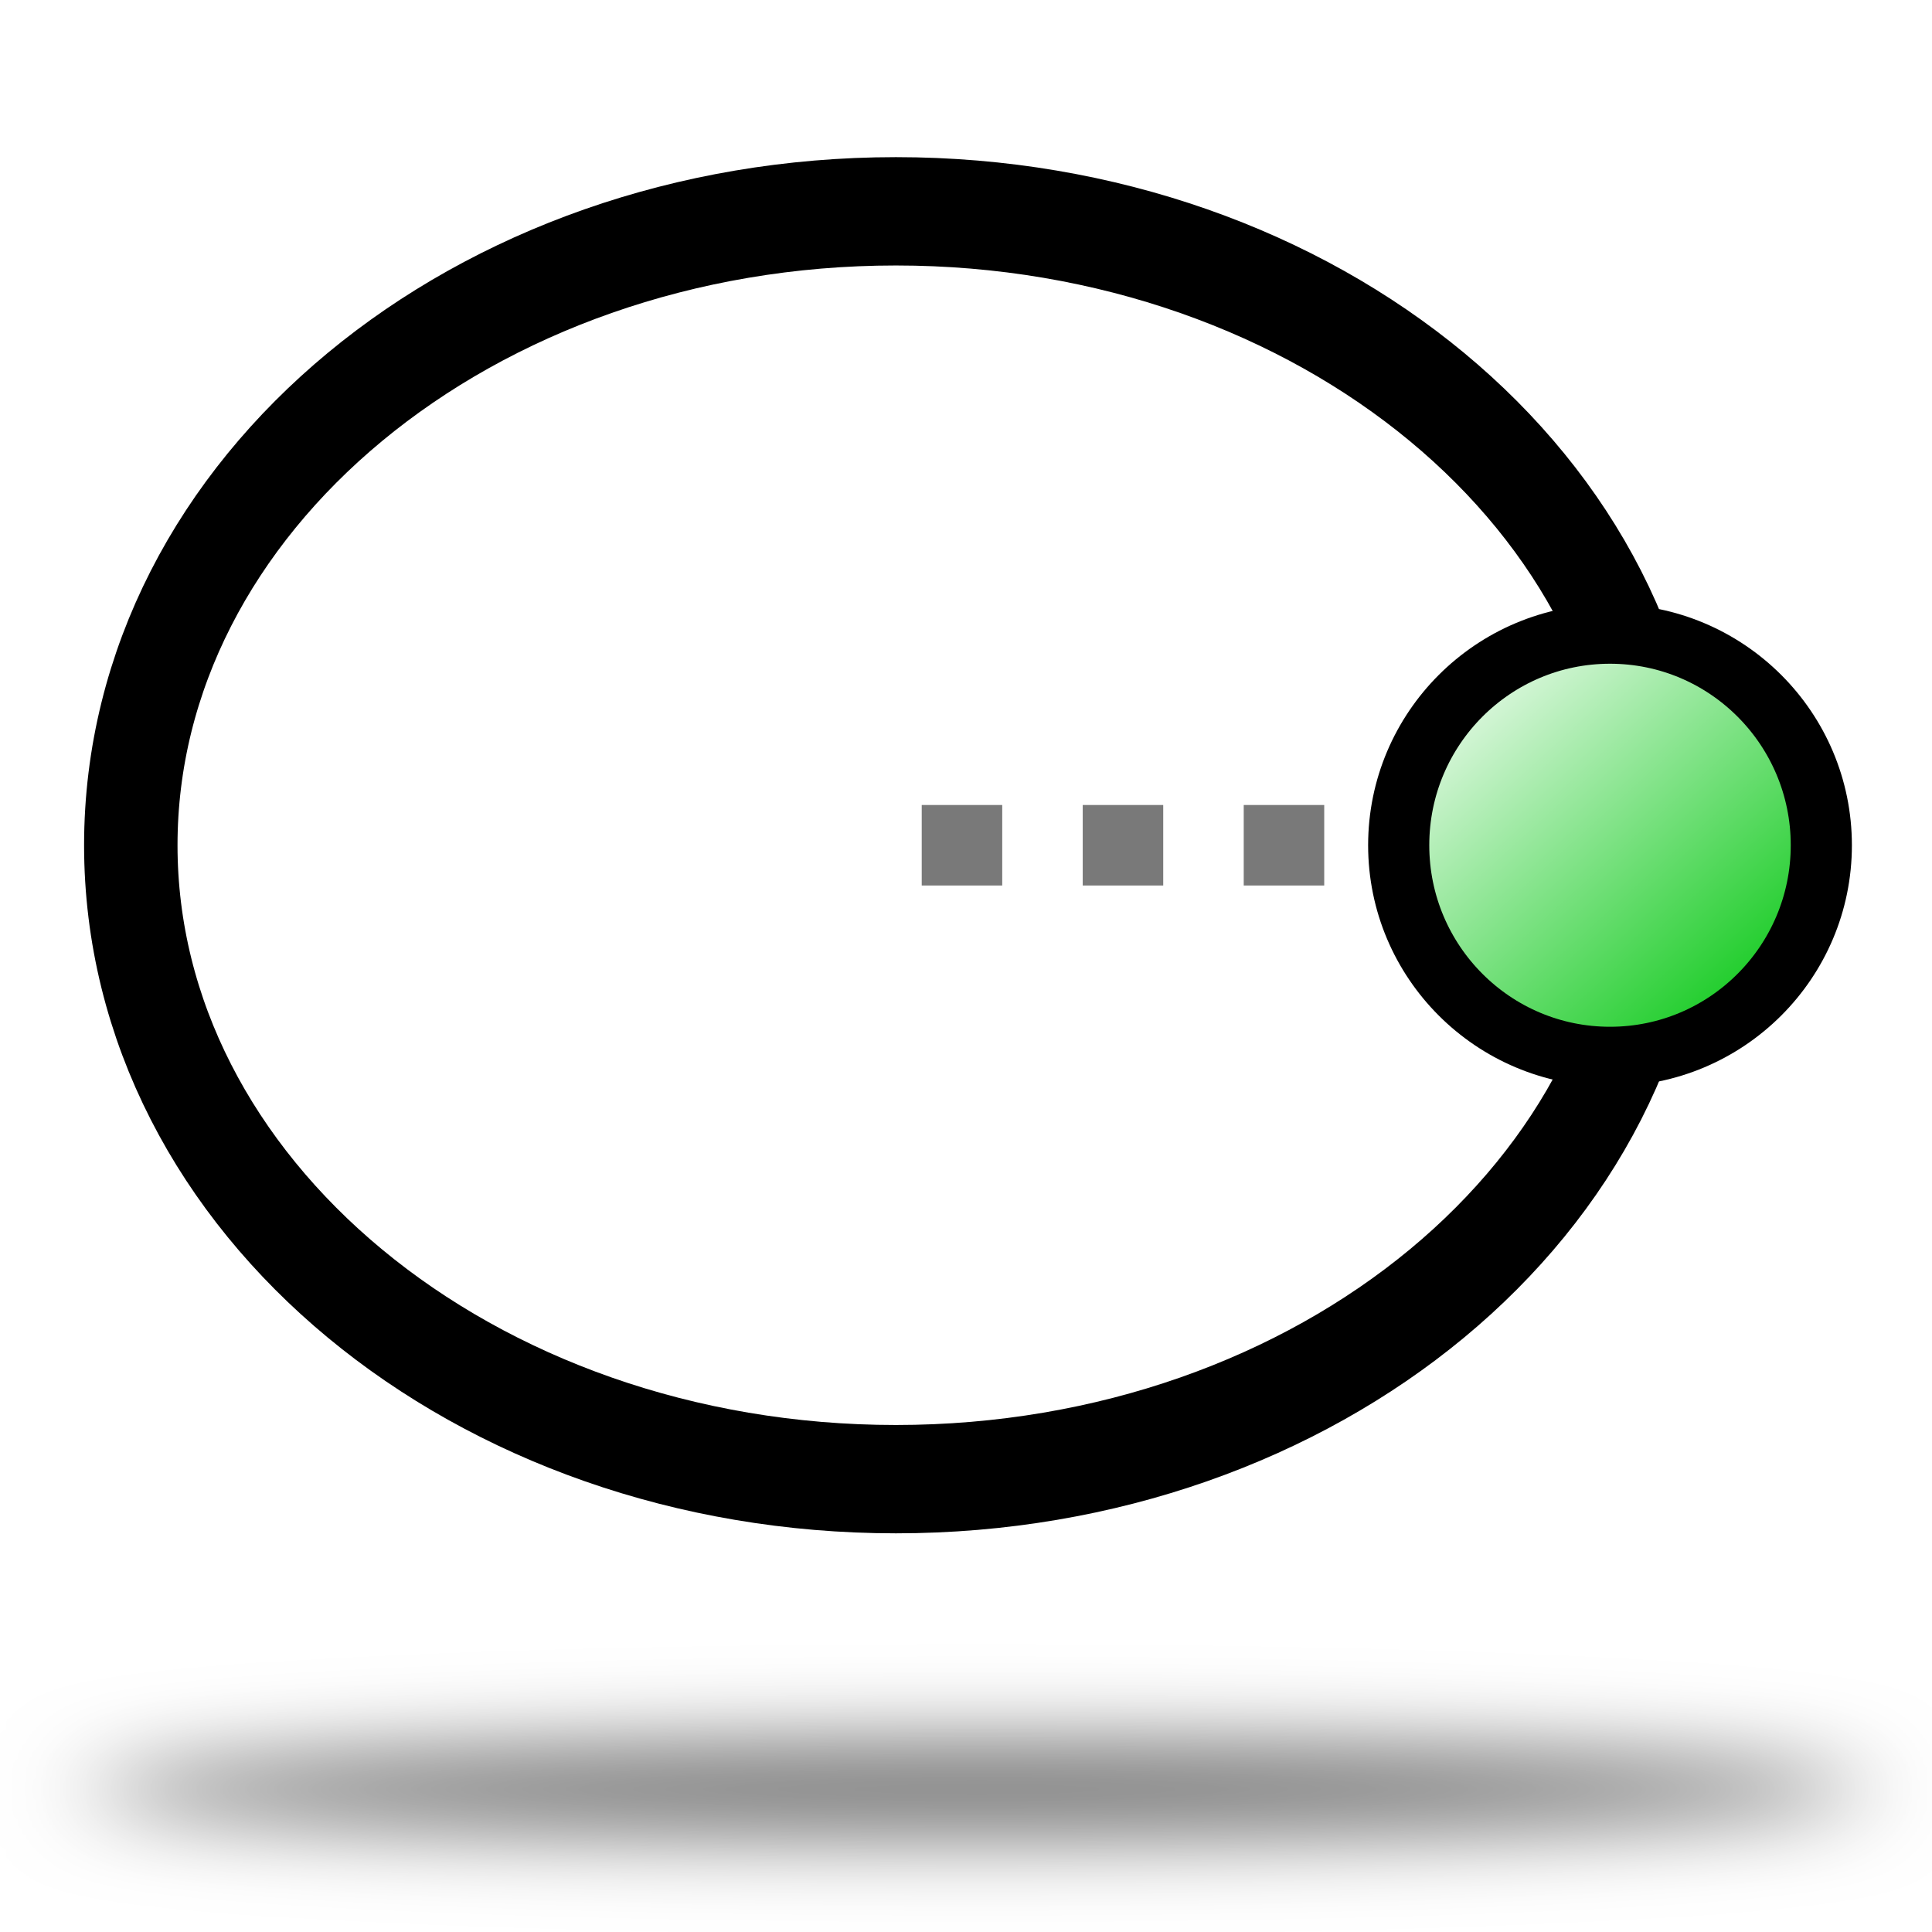
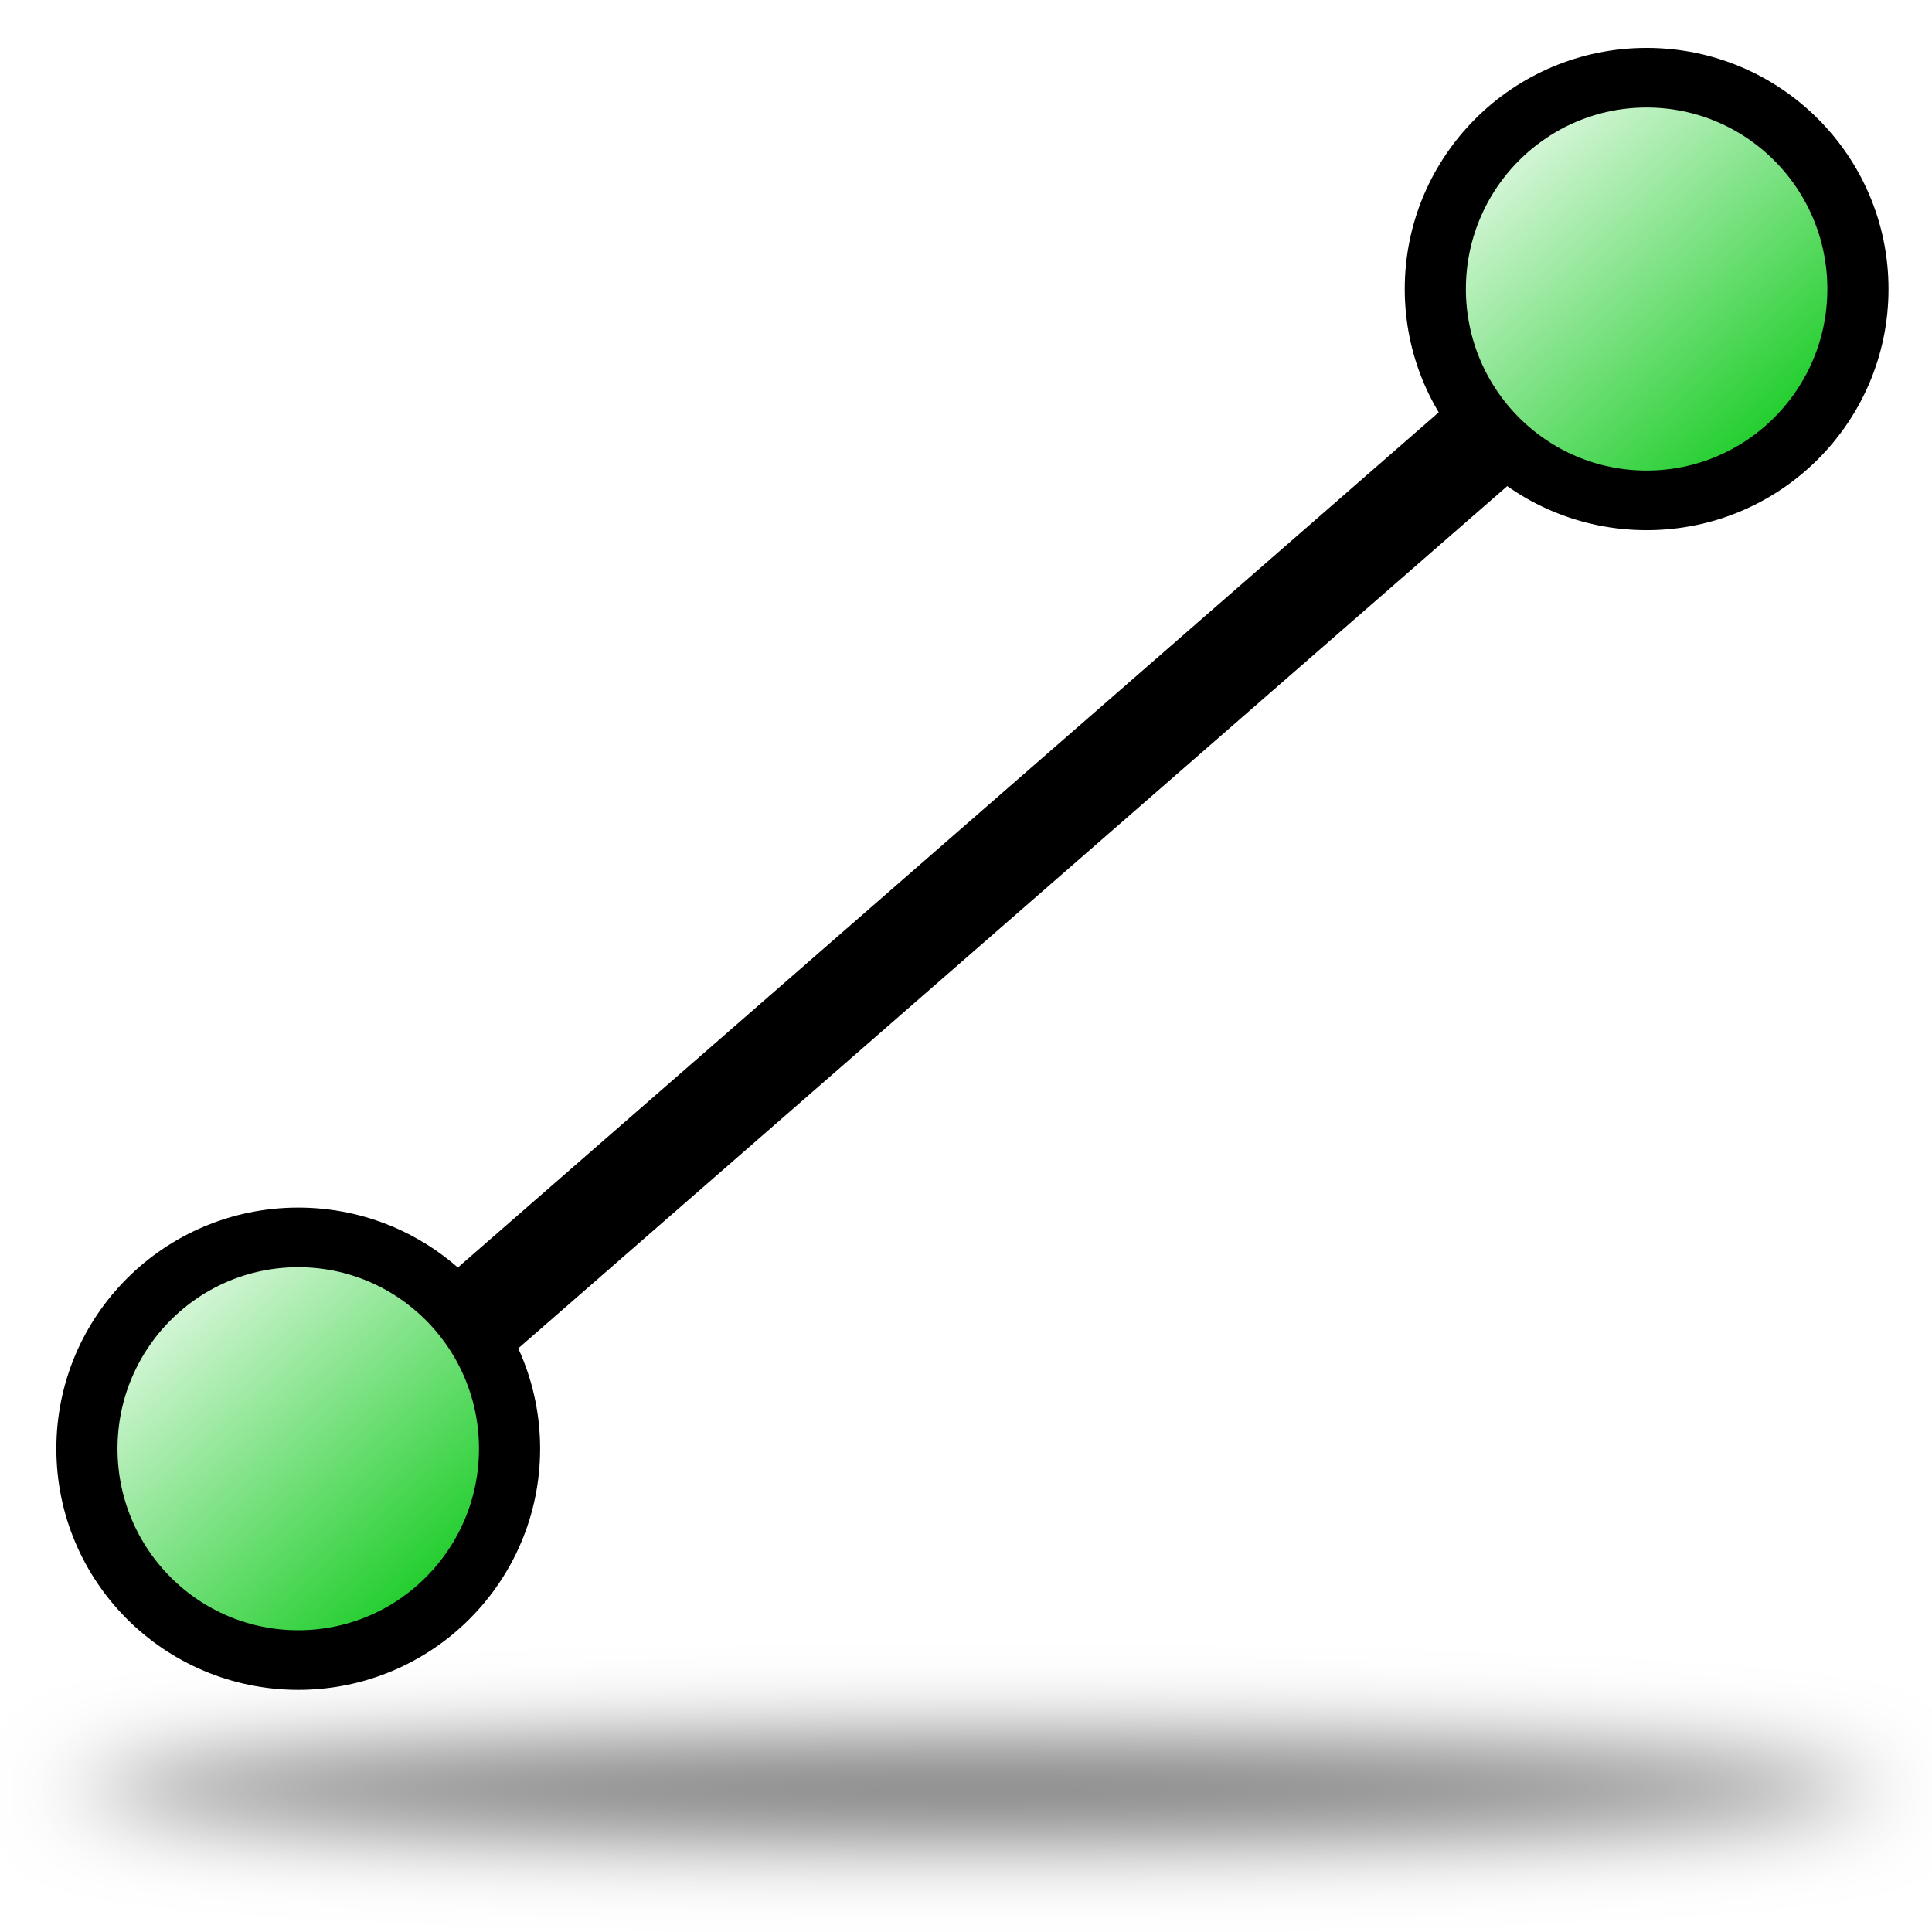
<svg xmlns="http://www.w3.org/2000/svg" xmlns:xlink="http://www.w3.org/1999/xlink" width="48" height="48" id="svg2" version="1.0" style="display:inline">
  <defs id="defs4">
    <linearGradient id="linearGradient3151">
      <stop style="stop-color:#00c60d;stop-opacity:1;" offset="0" id="stop3153" />
      <stop style="stop-color:#ffffff;stop-opacity:1;" offset="1" id="stop3155" />
    </linearGradient>
    <linearGradient xlink:href="#linearGradient3151" id="linearGradient3157" x1="21.5" y1="22" x2="0" y2="-0.25" gradientUnits="userSpaceOnUse" gradientTransform="matrix(0.8181818,0,0,0.8181818,2,2)" />
    <linearGradient xlink:href="#linearGradient3151" id="linearGradient3162" gradientUnits="userSpaceOnUse" gradientTransform="matrix(1.135075,0,0,1.144973,-3.901701,27.17489)" x1="21.5" y1="22" x2="0" y2="-0.25" />
    <linearGradient xlink:href="#linearGradient3151" id="linearGradient3166" gradientUnits="userSpaceOnUse" gradientTransform="matrix(1.135075,0,0,1.144973,26.06427,-3.052399)" x1="21.5" y1="22" x2="0" y2="-0.25" />
    <linearGradient xlink:href="#linearGradient3151" id="linearGradient3169" x1="20.073" y1="21.006" x2="7.783" y2="7.849" gradientUnits="userSpaceOnUse" />
    <linearGradient xlink:href="#linearGradient3151" id="linearGradient3173" gradientUnits="userSpaceOnUse" x1="20.073" y1="21.006" x2="7.783" y2="7.849" />
    <filter id="filter3178" x="-0.069" width="1.138" y="-1.06" height="3.12">
      <feGaussianBlur stdDeviation="1.02" id="feGaussianBlur3180" />
    </filter>
    <linearGradient xlink:href="#linearGradient3151" id="linearGradient3189" gradientUnits="userSpaceOnUse" x1="20.073" y1="21.006" x2="7.783" y2="7.849" />
    <linearGradient xlink:href="#linearGradient3151" id="linearGradient3191" gradientUnits="userSpaceOnUse" x1="20.073" y1="21.006" x2="7.783" y2="7.849" />
    <linearGradient xlink:href="#linearGradient3151" id="linearGradient3202" gradientUnits="userSpaceOnUse" x1="20.073" y1="21.006" x2="7.783" y2="7.849" />
    <linearGradient xlink:href="#linearGradient3151" id="linearGradient3204" gradientUnits="userSpaceOnUse" x1="20.073" y1="21.006" x2="7.783" y2="7.849" />
    <linearGradient xlink:href="#linearGradient3151" id="linearGradient3183" gradientUnits="userSpaceOnUse" x1="20.073" y1="21.006" x2="7.783" y2="7.849" />
    <linearGradient xlink:href="#linearGradient3151" id="linearGradient3185" gradientUnits="userSpaceOnUse" x1="20.073" y1="21.006" x2="7.783" y2="7.849" />
    <linearGradient xlink:href="#linearGradient3151" id="linearGradient3190" gradientUnits="userSpaceOnUse" x1="20.073" y1="21.006" x2="7.783" y2="7.849" />
    <linearGradient xlink:href="#linearGradient3151" id="linearGradient3194" gradientUnits="userSpaceOnUse" x1="20.073" y1="21.006" x2="7.783" y2="7.849" />
    <linearGradient xlink:href="#linearGradient3151" id="linearGradient3201" gradientUnits="userSpaceOnUse" x1="20.073" y1="21.006" x2="7.783" y2="7.849" />
  </defs>
  <g id="layer3">
    <path style="opacity:0.553;fill:#000000;fill-opacity:1;stroke:none;stroke-width:1.379;stroke-miterlimit:4;stroke-dasharray:none;stroke-dashoffset:0;stroke-opacity:1;filter:url(#filter3178)" id="path3176" d="M 41.448,43.637 A 17.773,1.155 0 1 1 5.903,43.637 A 17.773,1.155 0 1 1 41.448,43.637 z" transform="matrix(1.24251,0,0,1,-5.151714,0.8166352)" />
  </g>
-   <g id="layer2" style="display:none">
+   <g id="layer2" style="display:inline">
    <path style="fill:none;fill-rule:evenodd;stroke:#000000;stroke-width:2.5;stroke-linecap:butt;stroke-linejoin:miter;stroke-miterlimit:4;stroke-dasharray:none;stroke-opacity:1" d="M 9.389,34.881 L 39.174,8.913" id="path3168" />
    <path style="fill:url(#linearGradient3169);fill-opacity:1;stroke:#000000;stroke-width:2.035;stroke-miterlimit:4;stroke-dasharray:none;stroke-dashoffset:0;stroke-opacity:1" id="path3161" d="M 21.142,14.654 A 7.032,7.214 0 1 1 7.078,14.654 A 7.032,7.214 0 1 1 21.142,14.654 z" transform="matrix(0.7465726,0,0,0.7277909,30.37587,-3.484093)" />
    <path style="fill:url(#linearGradient3173);fill-opacity:1;stroke:#000000;stroke-width:2.035;stroke-miterlimit:4;stroke-dasharray:none;stroke-dashoffset:0;stroke-opacity:1;display:inline" id="path3171" d="M 21.142,14.654 A 7.032,7.214 0 1 1 7.078,14.654 A 7.032,7.214 0 1 1 21.142,14.654 z" transform="matrix(0.7465726,0,0,0.7277909,-3.124554,25.32802)" />
  </g>
  <g id="layer1" style="display:none">
    <rect style="fill:none;fill-opacity:1;stroke:#000000;stroke-width:2.5;stroke-linecap:square;stroke-linejoin:bevel;stroke-miterlimit:4;stroke-dasharray:none;stroke-opacity:1" id="rect3196" width="32.03" height="29.036" x="7.985" y="7.803" ry="0" />
    <path style="fill:url(#linearGradient3183);fill-opacity:1;stroke:#000000;stroke-width:2.035;stroke-miterlimit:4;stroke-dasharray:none;stroke-dashoffset:0;stroke-opacity:1;display:inline" id="path3179" d="M 21.142,14.654 A 7.032,7.214 0 1 1 7.078,14.654 A 7.032,7.214 0 1 1 21.142,14.654 z" transform="matrix(0.7465726,0,0,0.7277909,29.46613,-2.624267)" />
    <path style="fill:url(#linearGradient3185);fill-opacity:1;stroke:#000000;stroke-width:2.035;stroke-miterlimit:4;stroke-dasharray:none;stroke-dashoffset:0;stroke-opacity:1;display:inline" id="path3181" d="M 21.142,14.654 A 7.032,7.214 0 1 1 7.078,14.654 A 7.032,7.214 0 1 1 21.142,14.654 z" transform="matrix(0.7465726,0,0,0.7277909,-2.533871,25.84606)" />
    <path style="fill:url(#linearGradient3190);fill-opacity:1;stroke:#000000;stroke-width:2.035;stroke-miterlimit:4;stroke-dasharray:none;stroke-dashoffset:0;stroke-opacity:1;display:inline" id="path3188" d="M 21.142,14.654 A 7.032,7.214 0 1 1 7.078,14.654 A 7.032,7.214 0 1 1 21.142,14.654 z" transform="matrix(0.7465726,0,0,0.7277909,29.46613,25.84606)" />
    <path style="fill:url(#linearGradient3194);fill-opacity:1;stroke:#000000;stroke-width:2.035;stroke-miterlimit:4;stroke-dasharray:none;stroke-dashoffset:0;stroke-opacity:1;display:inline" id="path3192" d="M 21.142,14.654 A 7.032,7.214 0 1 1 7.078,14.654 A 7.032,7.214 0 1 1 21.142,14.654 z" transform="matrix(0.7465726,0,0,0.7277909,-2.533871,-2.624267)" />
  </g>
-   <g id="layer6" style="display:inline">
+   <g id="layer6" style="display:none">
    <path style="fill:none;fill-opacity:1;stroke:#000000;stroke-width:2.194;stroke-linecap:square;stroke-linejoin:bevel;stroke-miterlimit:4;stroke-dasharray:none;stroke-opacity:1" id="path3203" d="M 39.652,23.909 A 17.966,12.839 0 1 1 3.72,23.909 A 17.966,12.839 0 1 1 39.652,23.909 z" transform="matrix(1.058081,0,0,1.2267,-0.6863,-8.329504)" />
    <path style="fill:none;fill-rule:evenodd;stroke:#797979;stroke-width:2;stroke-linecap:butt;stroke-linejoin:miter;stroke-miterlimit:4;stroke-dasharray:2, 2;stroke-dashoffset:0.2;stroke-opacity:1" d="M 40.7,21 L 21.002,21" id="path3205" />
    <path style="fill:url(#linearGradient3201);fill-opacity:1;stroke:#000000;stroke-width:2.035;stroke-miterlimit:4;stroke-dasharray:none;stroke-dashoffset:0;stroke-opacity:1;display:inline" id="path3199" d="M 21.142,14.654 A 7.032,7.214 0 1 1 7.078,14.654 A 7.032,7.214 0 1 1 21.142,14.654 z" transform="matrix(0.7465726,0,0,0.7277909,29.46613,10.3349)" />
  </g>
  <g id="layer4" style="display:none">
    <path style="opacity:1;fill:none;fill-opacity:1;stroke:#000000;stroke-width:2.435;stroke-miterlimit:4;stroke-dasharray:none;stroke-dashoffset:0;stroke-opacity:1" id="path3193" d="M 7.259,27.812 A 24.454,23.819 0 0 1 31.943,4.084" transform="matrix(1.026669,0,0,1.026768,0.6906415,2.97577)" />
    <path style="fill:url(#linearGradient3189);fill-opacity:1;stroke:#000000;stroke-width:2.035;stroke-miterlimit:4;stroke-dasharray:none;stroke-dashoffset:0;stroke-opacity:1;display:inline" id="path3185" d="M 21.142,14.654 A 7.032,7.214 0 1 1 7.078,14.654 A 7.032,7.214 0 1 1 21.142,14.654 z" transform="matrix(0.7465726,0,0,0.7277909,28.17475,-3.384949)" />
    <path style="fill:url(#linearGradient3191);fill-opacity:1;stroke:#000000;stroke-width:2.035;stroke-miterlimit:4;stroke-dasharray:none;stroke-dashoffset:0;stroke-opacity:1;display:inline" id="path3187" d="M 21.142,14.654 A 7.032,7.214 0 1 1 7.078,14.654 A 7.032,7.214 0 1 1 21.142,14.654 z" transform="matrix(0.7465726,0,0,0.7277909,-2.33134,25.97159)" />
  </g>
  <g id="layer5" style="display:none">
    <path style="fill:none;fill-rule:evenodd;stroke:#000000;stroke-width:2.5;stroke-linecap:butt;stroke-linejoin:miter;stroke-miterlimit:4;stroke-dasharray:none;stroke-opacity:1;display:inline" d="M 9.093,34.799 C 3.712,-16.786 43.055,59.836 38.879,8.83" id="path3196" />
    <path style="fill:url(#linearGradient3202);fill-opacity:1;stroke:#000000;stroke-width:2.035;stroke-miterlimit:4;stroke-dasharray:none;stroke-dashoffset:0;stroke-opacity:1;display:inline" id="path3198" d="M 21.142,14.654 A 7.032,7.214 0 1 1 7.078,14.654 A 7.032,7.214 0 1 1 21.142,14.654 z" transform="matrix(0.7465726,0,0,0.7277909,30.08023,-3.566424)" />
    <path style="fill:url(#linearGradient3204);fill-opacity:1;stroke:#000000;stroke-width:2.035;stroke-miterlimit:4;stroke-dasharray:none;stroke-dashoffset:0;stroke-opacity:1;display:inline" id="path3200" d="M 21.142,14.654 A 7.032,7.214 0 1 1 7.078,14.654 A 7.032,7.214 0 1 1 21.142,14.654 z" transform="matrix(0.7465726,0,0,0.7277909,-3.420187,25.24569)" />
  </g>
</svg>
